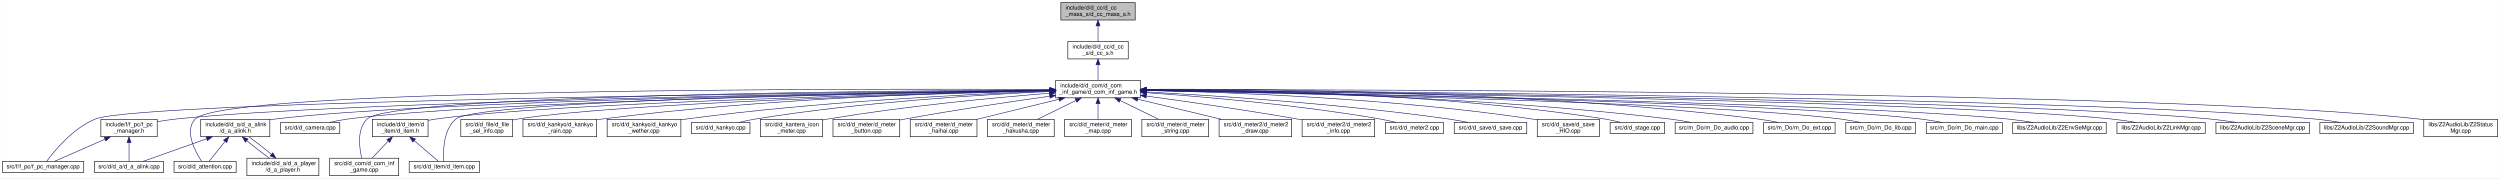
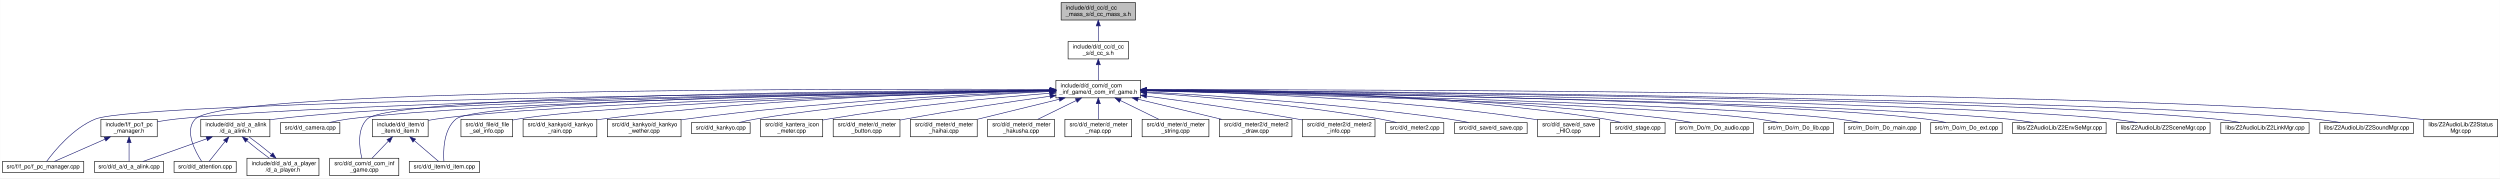
- <svg xmlns="http://www.w3.org/2000/svg" xmlns:xlink="http://www.w3.org/1999/xlink" width="4306pt" height="307pt" viewBox="0.00 0.00 4305.50 307.00">
+ <svg xmlns="http://www.w3.org/2000/svg" xmlns:xlink="http://www.w3.org/1999/xlink" width="4305pt" height="307pt" viewBox="0.00 0.00 4304.50 307.00">
  <g id="graph0" class="graph" transform="scale(1 1) rotate(0) translate(4 303)">
-     <polygon fill="white" stroke="transparent" points="-4,4 -4,-303 4301.5,-303 4301.5,4 -4,4" />
+     <polygon fill="white" stroke="transparent" points="-4,4 -4,-303 4300.5,-303 4300.5,4 -4,4" />
    <g id="node1" class="node">
      <g id="a_node1">
        <a xlink:title=" ">
          <polygon fill="#bfbfbf" stroke="black" points="1823,-268.5 1823,-298.5 1951,-298.5 1951,-268.5 1823,-268.5" />
          <text text-anchor="start" x="1831" y="-286.5" font-family="Helvetica,sans-Serif" font-size="10.00">include/d/d_cc/d_cc</text>
          <text text-anchor="middle" x="1887" y="-275.5" font-family="Helvetica,sans-Serif" font-size="10.00">_mass_s/d_cc_mass_s.h</text>
        </a>
      </g>
    </g>
    <g id="node2" class="node">
      <g id="a_node2">
        <a xlink:href="d__cc__s_8h.html" target="_top" xlink:title=" ">
          <polygon fill="white" stroke="black" points="1835,-201.5 1835,-231.5 1939,-231.5 1939,-201.5 1835,-201.5" />
          <text text-anchor="start" x="1843" y="-219.5" font-family="Helvetica,sans-Serif" font-size="10.00">include/d/d_cc/d_cc</text>
          <text text-anchor="middle" x="1887" y="-208.5" font-family="Helvetica,sans-Serif" font-size="10.00">_s/d_cc_s.h</text>
        </a>
      </g>
    </g>
    <g id="edge1" class="edge">
      <path fill="none" stroke="midnightblue" d="M1887,-258.11C1887,-249.15 1887,-239.32 1887,-231.58" />
      <polygon fill="midnightblue" stroke="midnightblue" points="1883.5,-258.4 1887,-268.4 1890.5,-258.4 1883.5,-258.4" />
    </g>
    <g id="node3" class="node">
      <g id="a_node3">
        <a xlink:href="d__com__inf__game_8h.html" target="_top" xlink:title=" ">
          <polygon fill="white" stroke="black" points="1814,-134.5 1814,-164.5 1960,-164.5 1960,-134.5 1814,-134.5" />
          <text text-anchor="start" x="1822" y="-152.5" font-family="Helvetica,sans-Serif" font-size="10.00">include/d/d_com/d_com</text>
          <text text-anchor="middle" x="1887" y="-141.5" font-family="Helvetica,sans-Serif" font-size="10.00">_inf_game/d_com_inf_game.h</text>
        </a>
      </g>
    </g>
    <g id="edge2" class="edge">
      <path fill="none" stroke="midnightblue" d="M1887,-191.11C1887,-182.15 1887,-172.32 1887,-164.58" />
      <polygon fill="midnightblue" stroke="midnightblue" points="1883.5,-191.4 1887,-201.4 1890.5,-191.4 1883.5,-191.4" />
    </g>
    <g id="node4" class="node">
      <g id="a_node4">
        <a xlink:href="d__attention_8cpp.html" target="_top" xlink:title=" ">
          <polygon fill="white" stroke="black" points="295.5,-6 295.5,-25 402.5,-25 402.5,-6 295.5,-6" />
          <text text-anchor="middle" x="349" y="-13" font-family="Helvetica,sans-Serif" font-size="10.00">src/d/d_attention.cpp</text>
        </a>
      </g>
    </g>
    <g id="edge3" class="edge">
      <path fill="none" stroke="midnightblue" d="M1803.56,-148.96C1488.09,-150.31 383.5,-151.2 332,-98 312.6,-77.96 332.11,-41.81 342.89,-25.24" />
      <polygon fill="midnightblue" stroke="midnightblue" points="1804.01,-152.46 1814,-148.92 1803.98,-145.46 1804.01,-152.46" />
    </g>
    <g id="node5" class="node">
      <g id="a_node5">
        <a xlink:href="d__camera_8cpp.html" target="_top" xlink:title=" ">
          <polygon fill="white" stroke="black" points="479,-73 479,-92 581,-92 581,-73 479,-73" />
          <text text-anchor="middle" x="530" y="-80" font-family="Helvetica,sans-Serif" font-size="10.00">src/d/d_camera.cpp</text>
        </a>
      </g>
    </g>
    <g id="edge4" class="edge">
      <path fill="none" stroke="midnightblue" d="M1803.37,-147.2C1555.91,-143.05 829.95,-128.54 595,-98 584.45,-96.63 573.09,-94.37 562.86,-92.04" />
      <polygon fill="midnightblue" stroke="midnightblue" points="1803.67,-150.71 1813.73,-147.38 1803.79,-143.71 1803.67,-150.71" />
    </g>
    <g id="node6" class="node">
      <g id="a_node6">
        <a xlink:href="d__com__inf__game_8cpp.html" target="_top" xlink:title=" ">
          <polygon fill="white" stroke="black" points="563.5,-0.5 563.5,-30.5 682.5,-30.5 682.5,-0.5 563.5,-0.5" />
          <text text-anchor="start" x="571.5" y="-18.5" font-family="Helvetica,sans-Serif" font-size="10.00">src/d/d_com/d_com_inf</text>
          <text text-anchor="middle" x="623" y="-7.5" font-family="Helvetica,sans-Serif" font-size="10.00">_game.cpp</text>
        </a>
      </g>
    </g>
    <g id="edge5" class="edge">
      <path fill="none" stroke="midnightblue" d="M1803.64,-148.19C1529.36,-146.79 670.01,-139.13 628,-98 610.27,-80.64 614.45,-48.93 618.86,-30.6" />
      <polygon fill="midnightblue" stroke="midnightblue" points="1803.91,-151.69 1813.93,-148.24 1803.95,-144.69 1803.91,-151.69" />
    </g>
    <g id="node7" class="node">
      <g id="a_node7">
        <a xlink:href="d__file__sel__info_8cpp.html" target="_top" xlink:title=" ">
          <polygon fill="white" stroke="black" points="789.5,-67.5 789.5,-97.5 878.5,-97.5 878.5,-67.5 789.5,-67.5" />
          <text text-anchor="start" x="797.5" y="-85.5" font-family="Helvetica,sans-Serif" font-size="10.00">src/d/d_file/d_file</text>
          <text text-anchor="middle" x="834" y="-74.5" font-family="Helvetica,sans-Serif" font-size="10.00">_sel_info.cpp</text>
        </a>
      </g>
    </g>
    <g id="edge6" class="edge">
      <path fill="none" stroke="midnightblue" d="M1803.79,-146.56C1596.94,-141.38 1063.54,-125.68 888,-98 884.93,-97.52 881.79,-96.93 878.63,-96.27" />
      <polygon fill="midnightblue" stroke="midnightblue" points="1803.9,-150.07 1813.98,-146.82 1804.07,-143.07 1803.9,-150.07" />
    </g>
    <g id="node8" class="node">
      <g id="a_node8">
        <a xlink:href="d__item_8cpp.html" target="_top" xlink:title=" ">
          <polygon fill="white" stroke="black" points="700.5,-6 700.5,-25 821.5,-25 821.5,-6 700.5,-6" />
          <text text-anchor="middle" x="761" y="-13" font-family="Helvetica,sans-Serif" font-size="10.00">src/d/d_item/d_item.cpp</text>
        </a>
      </g>
    </g>
    <g id="edge7" class="edge">
      <path fill="none" stroke="midnightblue" d="M1803.48,-147.4C1552.58,-143.74 820.34,-130.33 781,-98 759.05,-79.96 758.94,-42.12 760.13,-25.1" />
      <polygon fill="midnightblue" stroke="midnightblue" points="1803.58,-150.9 1813.63,-147.55 1803.68,-143.9 1803.58,-150.9" />
    </g>
    <g id="node9" class="node">
      <g id="a_node9">
        <a xlink:href="d__kankyo__rain_8cpp.html" target="_top" xlink:title=" ">
          <polygon fill="white" stroke="black" points="896.5,-67.5 896.5,-97.5 1023.5,-97.5 1023.5,-67.5 896.5,-67.5" />
          <text text-anchor="start" x="904.5" y="-85.5" font-family="Helvetica,sans-Serif" font-size="10.00">src/d/d_kankyo/d_kankyo</text>
          <text text-anchor="middle" x="960" y="-74.5" font-family="Helvetica,sans-Serif" font-size="10.00">_rain.cpp</text>
        </a>
      </g>
    </g>
    <g id="edge8" class="edge">
      <path fill="none" stroke="midnightblue" d="M1803.59,-147.35C1650.36,-144.41 1313.99,-134.04 1033,-98 1029.92,-97.61 1026.78,-97.16 1023.62,-96.67" />
      <polygon fill="midnightblue" stroke="midnightblue" points="1803.79,-150.86 1813.86,-147.55 1803.93,-143.86 1803.79,-150.86" />
    </g>
    <g id="node10" class="node">
      <g id="a_node10">
        <a xlink:href="d__kankyo__wether_8cpp.html" target="_top" xlink:title=" ">
          <polygon fill="white" stroke="black" points="1041.5,-67.5 1041.5,-97.5 1168.5,-97.5 1168.5,-67.5 1041.5,-67.5" />
          <text text-anchor="start" x="1049.5" y="-85.5" font-family="Helvetica,sans-Serif" font-size="10.00">src/d/d_kankyo/d_kankyo</text>
          <text text-anchor="middle" x="1105" y="-74.5" font-family="Helvetica,sans-Serif" font-size="10.00">_wether.cpp</text>
        </a>
      </g>
    </g>
    <g id="edge9" class="edge">
      <path fill="none" stroke="midnightblue" d="M1803.87,-145.95C1671.08,-141.11 1403.13,-128.26 1178,-98 1174.93,-97.59 1171.79,-97.12 1168.62,-96.62" />
      <polygon fill="midnightblue" stroke="midnightblue" points="1803.85,-149.45 1813.97,-146.31 1804.1,-142.45 1803.85,-149.45" />
    </g>
    <g id="node11" class="node">
      <g id="a_node11">
        <a xlink:href="d__kankyo_8cpp.html" target="_top" xlink:title=" ">
          <polygon fill="white" stroke="black" points="1186.5,-73 1186.5,-92 1287.5,-92 1287.5,-73 1186.5,-73" />
          <text text-anchor="middle" x="1237" y="-80" font-family="Helvetica,sans-Serif" font-size="10.00">src/d/d_kankyo.cpp</text>
        </a>
      </g>
    </g>
    <g id="edge10" class="edge">
      <path fill="none" stroke="midnightblue" d="M1803.79,-145.36C1689.09,-140.12 1476.27,-127.16 1297,-98 1287.59,-96.47 1277.47,-94.25 1268.27,-92.01" />
      <polygon fill="midnightblue" stroke="midnightblue" points="1803.75,-148.86 1813.9,-145.81 1804.06,-141.87 1803.75,-148.86" />
    </g>
    <g id="node12" class="node">
      <g id="a_node12">
        <a xlink:href="d__kantera__icon__meter_8cpp.html" target="_top" xlink:title=" ">
          <polygon fill="white" stroke="black" points="1305.5,-67.5 1305.5,-97.5 1412.5,-97.5 1412.5,-67.5 1305.5,-67.5" />
          <text text-anchor="start" x="1313.5" y="-85.5" font-family="Helvetica,sans-Serif" font-size="10.00">src/d/d_kantera_icon</text>
          <text text-anchor="middle" x="1359" y="-74.5" font-family="Helvetica,sans-Serif" font-size="10.00">_meter.cpp</text>
        </a>
      </g>
    </g>
    <g id="edge11" class="edge">
      <path fill="none" stroke="midnightblue" d="M1803.51,-142.42C1710.12,-134.93 1554.55,-120.37 1422,-98 1418.9,-97.48 1415.73,-96.89 1412.53,-96.27" />
      <polygon fill="midnightblue" stroke="midnightblue" points="1803.5,-145.93 1813.74,-143.23 1804.05,-138.95 1803.5,-145.93" />
    </g>
    <g id="node13" class="node">
      <g id="a_node13">
        <a xlink:href="d__meter__button_8cpp.html" target="_top" xlink:title=" ">
          <polygon fill="white" stroke="black" points="1430.5,-67.5 1430.5,-97.5 1545.5,-97.5 1545.5,-67.5 1430.5,-67.5" />
          <text text-anchor="start" x="1438.5" y="-85.5" font-family="Helvetica,sans-Serif" font-size="10.00">src/d/d_meter/d_meter</text>
          <text text-anchor="middle" x="1488" y="-74.5" font-family="Helvetica,sans-Serif" font-size="10.00">_button.cpp</text>
        </a>
      </g>
    </g>
    <g id="edge12" class="edge">
      <path fill="none" stroke="midnightblue" d="M1803.8,-137.31C1736.5,-127.9 1639.4,-113.54 1555,-98 1551.96,-97.44 1548.84,-96.84 1545.7,-96.23" />
      <polygon fill="midnightblue" stroke="midnightblue" points="1803.53,-140.8 1813.92,-138.72 1804.5,-133.87 1803.53,-140.8" />
    </g>
    <g id="node14" class="node">
      <g id="a_node14">
        <a xlink:href="d__meter__haihai_8cpp.html" target="_top" xlink:title=" ">
          <polygon fill="white" stroke="black" points="1563.5,-67.5 1563.5,-97.5 1678.5,-97.5 1678.5,-67.5 1563.5,-67.5" />
          <text text-anchor="start" x="1571.5" y="-85.5" font-family="Helvetica,sans-Serif" font-size="10.00">src/d/d_meter/d_meter</text>
          <text text-anchor="middle" x="1621" y="-74.5" font-family="Helvetica,sans-Serif" font-size="10.00">_haihai.cpp</text>
        </a>
      </g>
    </g>
    <g id="edge13" class="edge">
      <path fill="none" stroke="midnightblue" d="M1819.69,-132.05C1776.2,-121.43 1720.2,-107.74 1678.75,-97.61" />
      <polygon fill="midnightblue" stroke="midnightblue" points="1819.06,-135.5 1829.61,-134.48 1820.73,-128.7 1819.06,-135.5" />
    </g>
    <g id="node15" class="node">
      <g id="a_node15">
        <a xlink:href="d__meter__hakusha_8cpp.html" target="_top" xlink:title=" ">
          <polygon fill="white" stroke="black" points="1696.5,-67.5 1696.5,-97.5 1811.5,-97.5 1811.5,-67.5 1696.5,-67.5" />
          <text text-anchor="start" x="1704.5" y="-85.5" font-family="Helvetica,sans-Serif" font-size="10.00">src/d/d_meter/d_meter</text>
          <text text-anchor="middle" x="1754" y="-74.5" font-family="Helvetica,sans-Serif" font-size="10.00">_hakusha.cpp</text>
        </a>
      </g>
    </g>
    <g id="edge14" class="edge">
      <path fill="none" stroke="midnightblue" d="M1849.13,-129.99C1828.05,-119.69 1802.22,-107.07 1782.8,-97.58" />
      <polygon fill="midnightblue" stroke="midnightblue" points="1847.62,-133.15 1858.14,-134.4 1850.69,-126.86 1847.62,-133.15" />
    </g>
    <g id="node16" class="node">
      <g id="a_node16">
        <a xlink:href="d__meter__map_8cpp.html" target="_top" xlink:title=" ">
          <polygon fill="white" stroke="black" points="1829.5,-67.5 1829.5,-97.5 1944.5,-97.5 1944.5,-67.5 1829.5,-67.5" />
          <text text-anchor="start" x="1837.5" y="-85.5" font-family="Helvetica,sans-Serif" font-size="10.00">src/d/d_meter/d_meter</text>
          <text text-anchor="middle" x="1887" y="-74.5" font-family="Helvetica,sans-Serif" font-size="10.00">_map.cpp</text>
        </a>
      </g>
    </g>
    <g id="edge15" class="edge">
      <path fill="none" stroke="midnightblue" d="M1887,-124.11C1887,-115.15 1887,-105.32 1887,-97.58" />
      <polygon fill="midnightblue" stroke="midnightblue" points="1883.5,-124.4 1887,-134.4 1890.5,-124.4 1883.5,-124.4" />
    </g>
    <g id="node17" class="node">
      <g id="a_node17">
        <a xlink:href="d__meter__string_8cpp.html" target="_top" xlink:title=" ">
          <polygon fill="white" stroke="black" points="1962.5,-67.5 1962.5,-97.5 2077.5,-97.5 2077.5,-67.5 1962.5,-67.5" />
          <text text-anchor="start" x="1970.5" y="-85.5" font-family="Helvetica,sans-Serif" font-size="10.00">src/d/d_meter/d_meter</text>
          <text text-anchor="middle" x="2020" y="-74.5" font-family="Helvetica,sans-Serif" font-size="10.00">_string.cpp</text>
        </a>
      </g>
    </g>
    <g id="edge16" class="edge">
      <path fill="none" stroke="midnightblue" d="M1924.87,-129.99C1945.95,-119.69 1971.78,-107.07 1991.2,-97.58" />
      <polygon fill="midnightblue" stroke="midnightblue" points="1923.31,-126.86 1915.86,-134.4 1926.38,-133.15 1923.31,-126.86" />
    </g>
    <g id="node18" class="node">
      <g id="a_node18">
        <a xlink:href="d__meter2__draw_8cpp.html" target="_top" xlink:title=" ">
          <polygon fill="white" stroke="black" points="2095.5,-67.5 2095.5,-97.5 2220.5,-97.5 2220.5,-67.5 2095.5,-67.5" />
          <text text-anchor="start" x="2103.5" y="-85.5" font-family="Helvetica,sans-Serif" font-size="10.00">src/d/d_meter2/d_meter2</text>
          <text text-anchor="middle" x="2158" y="-74.5" font-family="Helvetica,sans-Serif" font-size="10.00">_draw.cpp</text>
        </a>
      </g>
    </g>
    <g id="edge17" class="edge">
      <path fill="none" stroke="midnightblue" d="M1955.3,-132.12C1999.64,-121.48 2056.84,-107.76 2099.17,-97.61" />
      <polygon fill="midnightblue" stroke="midnightblue" points="1954.38,-128.74 1945.47,-134.48 1956.01,-135.55 1954.38,-128.74" />
    </g>
    <g id="node19" class="node">
      <g id="a_node19">
        <a xlink:href="d__meter2__info_8cpp.html" target="_top" xlink:title=" ">
          <polygon fill="white" stroke="black" points="2238.5,-67.5 2238.5,-97.5 2363.5,-97.5 2363.5,-67.5 2238.5,-67.5" />
          <text text-anchor="start" x="2246.5" y="-85.5" font-family="Helvetica,sans-Serif" font-size="10.00">src/d/d_meter2/d_meter2</text>
          <text text-anchor="middle" x="2301" y="-74.5" font-family="Helvetica,sans-Serif" font-size="10.00">_info.cpp</text>
        </a>
      </g>
    </g>
    <g id="edge18" class="edge">
      <path fill="none" stroke="midnightblue" d="M1970.15,-137.57C2039.74,-128.11 2141.57,-113.53 2230,-98 2232.73,-97.52 2235.51,-97.02 2238.32,-96.5" />
      <polygon fill="midnightblue" stroke="midnightblue" points="1969.56,-134.12 1960.12,-138.93 1970.5,-141.05 1969.56,-134.12" />
    </g>
    <g id="node20" class="node">
      <g id="a_node20">
        <a xlink:href="d__meter2_8cpp.html" target="_top" xlink:title=" ">
          <polygon fill="white" stroke="black" points="2382,-73 2382,-92 2482,-92 2482,-73 2382,-73" />
          <text text-anchor="middle" x="2432" y="-80" font-family="Helvetica,sans-Serif" font-size="10.00">src/d/d_meter2.cpp</text>
        </a>
      </g>
    </g>
    <g id="edge19" class="edge">
      <path fill="none" stroke="midnightblue" d="M1970.36,-143.34C2067.54,-136.51 2232.75,-122.4 2373,-98 2382.04,-96.43 2391.75,-94.25 2400.63,-92.06" />
      <polygon fill="midnightblue" stroke="midnightblue" points="1970.03,-139.85 1960.3,-144.03 1970.52,-146.83 1970.03,-139.85" />
    </g>
    <g id="node21" class="node">
      <g id="a_node21">
        <a xlink:href="d__save_8cpp.html" target="_top" xlink:title=" ">
          <polygon fill="white" stroke="black" points="2500.5,-73 2500.5,-92 2625.5,-92 2625.5,-73 2500.5,-73" />
          <text text-anchor="middle" x="2563" y="-80" font-family="Helvetica,sans-Serif" font-size="10.00">src/d/d_save/d_save.cpp</text>
        </a>
      </g>
    </g>
    <g id="edge20" class="edge">
      <path fill="none" stroke="midnightblue" d="M1970.59,-144.56C2087.48,-138.37 2306.19,-124.25 2491,-98 2501.98,-96.44 2513.82,-94.27 2524.65,-92.07" />
      <polygon fill="midnightblue" stroke="midnightblue" points="1970.09,-141.09 1960.29,-145.1 1970.46,-148.08 1970.09,-141.09" />
    </g>
    <g id="node22" class="node">
      <g id="a_node22">
        <a xlink:href="d__save__HIO_8cpp.html" target="_top" xlink:title=" ">
          <polygon fill="white" stroke="black" points="2643.5,-67.5 2643.5,-97.5 2750.5,-97.5 2750.5,-67.5 2643.5,-67.5" />
          <text text-anchor="start" x="2651.5" y="-85.5" font-family="Helvetica,sans-Serif" font-size="10.00">src/d/d_save/d_save</text>
          <text text-anchor="middle" x="2697" y="-74.5" font-family="Helvetica,sans-Serif" font-size="10.00">_HIO.cpp</text>
        </a>
      </g>
    </g>
    <g id="edge21" class="edge">
      <path fill="none" stroke="midnightblue" d="M1970.28,-147.28C2108.91,-144.27 2395.46,-133.85 2635,-98 2637.73,-97.59 2640.52,-97.12 2643.33,-96.61" />
      <polygon fill="midnightblue" stroke="midnightblue" points="1970.08,-143.78 1960.16,-147.49 1970.23,-150.78 1970.08,-143.78" />
    </g>
    <g id="node23" class="node">
      <g id="a_node23">
        <a xlink:href="d__stage_8cpp.html" target="_top" xlink:title=" ">
          <polygon fill="white" stroke="black" points="2769,-73 2769,-92 2863,-92 2863,-73 2769,-73" />
          <text text-anchor="middle" x="2816" y="-80" font-family="Helvetica,sans-Serif" font-size="10.00">src/d/d_stage.cpp</text>
        </a>
      </g>
    </g>
    <g id="edge22" class="edge">
      <path fill="none" stroke="midnightblue" d="M1970.69,-149.08C2126.85,-148.96 2472.82,-143.04 2760,-98 2769.03,-96.58 2778.71,-94.34 2787.45,-92.04" />
      <polygon fill="midnightblue" stroke="midnightblue" points="1970.23,-145.58 1960.23,-149.08 1970.23,-152.58 1970.23,-145.58" />
    </g>
    <g id="node24" class="node">
      <g id="a_node24">
        <a xlink:href="f__pc__manager_8cpp.html" target="_top" xlink:title=" ">
          <polygon fill="white" stroke="black" points="0,-6 0,-25 140,-25 140,-6 0,-6" />
          <text text-anchor="middle" x="70" y="-13" font-family="Helvetica,sans-Serif" font-size="10.00">src/f/f_pc/f_pc_manager.cpp</text>
        </a>
      </g>
    </g>
    <g id="edge23" class="edge">
      <path fill="none" stroke="midnightblue" d="M1803.68,-147.66C1469.02,-144.1 236.9,-128.94 160,-98 121.48,-82.5 88.95,-42.59 76,-25.02" />
      <polygon fill="midnightblue" stroke="midnightblue" points="1803.75,-151.17 1813.79,-147.77 1803.83,-144.17 1803.75,-151.17" />
    </g>
    <g id="node25" class="node">
      <g id="a_node25">
        <a xlink:href="m__Do__audio_8cpp.html" target="_top" xlink:title=" ">
          <polygon fill="white" stroke="black" points="2881,-73 2881,-92 3015,-92 3015,-73 2881,-73" />
          <text text-anchor="middle" x="2948" y="-80" font-family="Helvetica,sans-Serif" font-size="10.00">src/m_Do/m_Do_audio.cpp</text>
        </a>
      </g>
    </g>
    <g id="edge24" class="edge">
      <path fill="none" stroke="midnightblue" d="M1970.33,-148.08C2140.44,-146.37 2539.63,-138.03 2872,-98 2884,-96.55 2896.96,-94.33 2908.72,-92.06" />
      <polygon fill="midnightblue" stroke="midnightblue" points="1970.16,-144.58 1960.2,-148.18 1970.23,-151.58 1970.16,-144.58" />
    </g>
    <g id="node26" class="node">
      <g id="a_node26">
-         <a xlink:href="m__Do__ext_8cpp.html" target="_top" xlink:title=" ">
-           <polygon fill="white" stroke="black" points="3033.5,-73 3033.5,-92 3156.5,-92 3156.5,-73 3033.5,-73" />
-           <text text-anchor="middle" x="3095" y="-80" font-family="Helvetica,sans-Serif" font-size="10.00">src/m_Do/m_Do_ext.cpp</text>
+         <a xlink:href="m__Do__lib_8cpp.html" target="_top" xlink:title=" ">
+           <polygon fill="white" stroke="black" points="3033,-73 3033,-92 3153,-92 3153,-73 3033,-73" />
+           <text text-anchor="middle" x="3093" y="-80" font-family="Helvetica,sans-Serif" font-size="10.00">src/m_Do/m_Do_lib.cpp</text>
        </a>
      </g>
    </g>
    <g id="edge25" class="edge">
-       <path fill="none" stroke="midnightblue" d="M1970.27,-149.26C2158.7,-150.02 2631.91,-146.44 3024,-98 3035.36,-96.6 3047.62,-94.36 3058.7,-92.06" />
-       <polygon fill="midnightblue" stroke="midnightblue" points="1970.18,-145.76 1960.16,-149.22 1970.14,-152.76 1970.18,-145.76" />
+       <path fill="none" stroke="midnightblue" d="M1970.26,-146.56C2196.64,-141.01 2820.08,-123.78 3024,-98 3035.05,-96.6 3046.96,-94.37 3057.73,-92.06" />
+       <polygon fill="midnightblue" stroke="midnightblue" points="1970.01,-143.07 1960.1,-146.81 1970.18,-150.06 1970.01,-143.07" />
    </g>
    <g id="node27" class="node">
      <g id="a_node27">
-         <a xlink:href="m__Do__lib_8cpp.html" target="_top" xlink:title=" ">
-           <polygon fill="white" stroke="black" points="3175,-73 3175,-92 3295,-92 3295,-73 3175,-73" />
-           <text text-anchor="middle" x="3235" y="-80" font-family="Helvetica,sans-Serif" font-size="10.00">src/m_Do/m_Do_lib.cpp</text>
+         <a xlink:href="m__Do__main_8cpp.html" target="_top" xlink:title=" ">
+           <polygon fill="white" stroke="black" points="3171.5,-73 3171.5,-92 3302.5,-92 3302.5,-73 3171.5,-73" />
+           <text text-anchor="middle" x="3237" y="-80" font-family="Helvetica,sans-Serif" font-size="10.00">src/m_Do/m_Do_main.cpp</text>
        </a>
      </g>
    </g>
    <g id="edge26" class="edge">
-       <path fill="none" stroke="midnightblue" d="M1970.63,-147.03C2216.38,-142.42 2933.51,-126.81 3166,-98 3177.18,-96.61 3189.23,-94.35 3200.09,-92.02" />
-       <polygon fill="midnightblue" stroke="midnightblue" points="1970.27,-143.54 1960.34,-147.22 1970.4,-150.53 1970.27,-143.54" />
+       <path fill="none" stroke="midnightblue" d="M1970.35,-146.85C2215.27,-141.73 2930.01,-124.86 3162,-98 3174.12,-96.6 3187.22,-94.33 3199.02,-92" />
+       <polygon fill="midnightblue" stroke="midnightblue" points="1970.02,-143.35 1960.09,-147.06 1970.16,-150.35 1970.02,-143.35" />
    </g>
    <g id="node28" class="node">
      <g id="a_node28">
-         <a xlink:href="m__Do__main_8cpp.html" target="_top" xlink:title=" ">
-           <polygon fill="white" stroke="black" points="3313.5,-73 3313.5,-92 3444.5,-92 3444.5,-73 3313.5,-73" />
-           <text text-anchor="middle" x="3379" y="-80" font-family="Helvetica,sans-Serif" font-size="10.00">src/m_Do/m_Do_main.cpp</text>
+         <a xlink:href="m__Do__ext_8cpp.html" target="_top" xlink:title=" ">
+           <polygon fill="white" stroke="black" points="3320.5,-73 3320.5,-92 3443.5,-92 3443.5,-73 3320.5,-73" />
+           <text text-anchor="middle" x="3382" y="-80" font-family="Helvetica,sans-Serif" font-size="10.00">src/m_Do/m_Do_ext.cpp</text>
        </a>
      </g>
    </g>
    <g id="edge27" class="edge">
-       <path fill="none" stroke="midnightblue" d="M1970.44,-147.23C2233.45,-142.96 3043.18,-127.68 3304,-98 3316.12,-96.62 3329.22,-94.36 3341.02,-92.03" />
-       <polygon fill="midnightblue" stroke="midnightblue" points="1970.13,-143.73 1960.19,-147.4 1970.24,-150.73 1970.13,-143.73" />
+       <path fill="none" stroke="midnightblue" d="M1970.46,-147.39C2234.53,-143.6 3049.76,-129.58 3312,-98 3323.34,-96.63 3335.56,-94.38 3346.58,-92.05" />
+       <polygon fill="midnightblue" stroke="midnightblue" points="1970.13,-143.9 1960.18,-147.54 1970.23,-150.9 1970.13,-143.9" />
    </g>
    <g id="node29" class="node">
      <g id="a_node29">
        <a xlink:href="Z2EnvSeMgr_8cpp.html" target="_top" xlink:title=" ">
-           <polygon fill="white" stroke="black" points="3462.5,-73 3462.5,-92 3623.5,-92 3623.5,-73 3462.5,-73" />
-           <text text-anchor="middle" x="3543" y="-80" font-family="Helvetica,sans-Serif" font-size="10.00">libs/Z2AudioLib/Z2EnvSeMgr.cpp</text>
+           <polygon fill="white" stroke="black" points="3461.5,-73 3461.5,-92 3622.5,-92 3622.5,-73 3461.5,-73" />
+           <text text-anchor="middle" x="3542" y="-80" font-family="Helvetica,sans-Serif" font-size="10.00">libs/Z2AudioLib/Z2EnvSeMgr.cpp</text>
        </a>
      </g>
    </g>
    <g id="edge28" class="edge">
-       <path fill="none" stroke="midnightblue" d="M1970.48,-147.24C2251.55,-142.75 3162.14,-126.36 3454,-98 3468.34,-96.61 3483.86,-94.34 3497.87,-92.01" />
-       <polygon fill="midnightblue" stroke="midnightblue" points="1970.29,-143.74 1960.35,-147.4 1970.4,-150.74 1970.29,-143.74" />
+       <path fill="none" stroke="midnightblue" d="M1970.42,-147.23C2251.31,-142.75 3161.33,-126.34 3453,-98 3467.34,-96.61 3482.86,-94.34 3496.87,-92.01" />
+       <polygon fill="midnightblue" stroke="midnightblue" points="1970.24,-143.74 1960.3,-147.4 1970.36,-150.74 1970.24,-143.74" />
    </g>
    <g id="node30" class="node">
      <g id="a_node30">
-         <a xlink:href="Z2LinkMgr_8cpp.html" target="_top" xlink:title=" ">
-           <polygon fill="white" stroke="black" points="3642,-73 3642,-92 3794,-92 3794,-73 3642,-73" />
-           <text text-anchor="middle" x="3718" y="-80" font-family="Helvetica,sans-Serif" font-size="10.00">libs/Z2AudioLib/Z2LinkMgr.cpp</text>
+         <a xlink:href="Z2SceneMgr_8cpp.html" target="_top" xlink:title=" ">
+           <polygon fill="white" stroke="black" points="3640.5,-73 3640.5,-92 3801.5,-92 3801.5,-73 3640.5,-73" />
+           <text text-anchor="middle" x="3721" y="-80" font-family="Helvetica,sans-Serif" font-size="10.00">libs/Z2AudioLib/Z2SceneMgr.cpp</text>
        </a>
      </g>
    </g>
    <g id="edge29" class="edge">
-       <path fill="none" stroke="midnightblue" d="M1970.62,-147.64C2272.36,-144.27 3304.57,-130.6 3633,-98 3646.71,-96.64 3661.54,-94.38 3674.92,-92.05" />
-       <polygon fill="midnightblue" stroke="midnightblue" points="1970.16,-144.14 1960.2,-147.75 1970.24,-151.14 1970.16,-144.14" />
+       <path fill="none" stroke="midnightblue" d="M1970.56,-147.55C2272.11,-143.9 3303.64,-129.36 3632,-98 3646.34,-96.63 3661.86,-94.37 3675.87,-92.04" />
+       <polygon fill="midnightblue" stroke="midnightblue" points="1970.11,-144.06 1960.15,-147.68 1970.19,-151.06 1970.11,-144.06" />
    </g>
    <g id="node31" class="node">
      <g id="a_node31">
-         <a xlink:href="Z2SceneMgr_8cpp.html" target="_top" xlink:title=" ">
-           <polygon fill="white" stroke="black" points="3812.5,-73 3812.5,-92 3973.5,-92 3973.5,-73 3812.5,-73" />
-           <text text-anchor="middle" x="3893" y="-80" font-family="Helvetica,sans-Serif" font-size="10.00">libs/Z2AudioLib/Z2SceneMgr.cpp</text>
+         <a xlink:href="Z2LinkMgr_8cpp.html" target="_top" xlink:title=" ">
+           <polygon fill="white" stroke="black" points="3820,-73 3820,-92 3972,-92 3972,-73 3820,-73" />
+           <text text-anchor="middle" x="3896" y="-80" font-family="Helvetica,sans-Serif" font-size="10.00">libs/Z2AudioLib/Z2LinkMgr.cpp</text>
        </a>
      </g>
    </g>
    <g id="edge30" class="edge">
-       <path fill="none" stroke="midnightblue" d="M1970.33,-147.78C2290.16,-144.81 3439.29,-131.94 3803,-98 3817.5,-96.65 3833.2,-94.39 3847.37,-92.06" />
-       <polygon fill="midnightblue" stroke="midnightblue" points="1970.18,-144.29 1960.21,-147.88 1970.24,-151.29 1970.18,-144.29" />
+       <path fill="none" stroke="midnightblue" d="M1970.15,-147.9C2290.59,-145.34 3445.73,-133.76 3811,-98 3824.71,-96.66 3839.54,-94.41 3852.92,-92.08" />
+       <polygon fill="midnightblue" stroke="midnightblue" points="1969.98,-144.4 1960.01,-147.98 1970.03,-151.4 1969.98,-144.4" />
    </g>
    <g id="node32" class="node">
      <g id="a_node32">
        <a xlink:href="Z2SoundMgr_8cpp.html" target="_top" xlink:title=" ">
-           <polygon fill="white" stroke="black" points="3991.5,-73 3991.5,-92 4152.5,-92 4152.5,-73 3991.5,-73" />
-           <text text-anchor="middle" x="4072" y="-80" font-family="Helvetica,sans-Serif" font-size="10.00">libs/Z2AudioLib/Z2SoundMgr.cpp</text>
+           <polygon fill="white" stroke="black" points="3990.5,-73 3990.5,-92 4151.5,-92 4151.5,-73 3990.5,-73" />
+           <text text-anchor="middle" x="4071" y="-80" font-family="Helvetica,sans-Serif" font-size="10.00">libs/Z2AudioLib/Z2SoundMgr.cpp</text>
        </a>
      </g>
    </g>
    <g id="edge31" class="edge">
-       <path fill="none" stroke="midnightblue" d="M1970.41,-148.02C2309.04,-145.85 3582.14,-135.31 3983,-98 3997.5,-96.65 4013.21,-94.37 4027.33,-92.01" />
-       <polygon fill="midnightblue" stroke="midnightblue" points="1970.16,-144.52 1960.18,-148.09 1970.21,-151.52 1970.16,-144.52" />
+       <path fill="none" stroke="midnightblue" d="M1970.32,-148C2308.63,-145.74 3580.49,-134.92 3981,-98 3995.66,-96.65 4011.54,-94.37 4025.83,-92.01" />
+       <polygon fill="midnightblue" stroke="midnightblue" points="1970.09,-144.5 1960.11,-148.07 1970.14,-151.5 1970.09,-144.5" />
    </g>
    <g id="node33" class="node">
      <g id="a_node33">
        <a xlink:href="Z2StatusMgr_8cpp.html" target="_top" xlink:title=" ">
-           <polygon fill="white" stroke="black" points="4170.5,-67.5 4170.5,-97.5 4297.5,-97.5 4297.5,-67.5 4170.5,-67.5" />
-           <text text-anchor="start" x="4178.5" y="-85.5" font-family="Helvetica,sans-Serif" font-size="10.00">libs/Z2AudioLib/Z2Status</text>
-           <text text-anchor="middle" x="4234" y="-74.5" font-family="Helvetica,sans-Serif" font-size="10.00">Mgr.cpp</text>
+           <polygon fill="white" stroke="black" points="4169.5,-67.5 4169.5,-97.5 4296.5,-97.5 4296.5,-67.5 4169.5,-67.5" />
+           <text text-anchor="start" x="4177.5" y="-85.5" font-family="Helvetica,sans-Serif" font-size="10.00">libs/Z2AudioLib/Z2Status</text>
+           <text text-anchor="middle" x="4233" y="-74.5" font-family="Helvetica,sans-Serif" font-size="10.00">Mgr.cpp</text>
        </a>
      </g>
    </g>
    <g id="edge32" class="edge">
-       <path fill="none" stroke="midnightblue" d="M1970.37,-148.62C2326.88,-148.83 3724.82,-146.49 4162,-98 4164.79,-97.69 4167.63,-97.33 4170.49,-96.92" />
-       <polygon fill="midnightblue" stroke="midnightblue" points="1970.13,-145.12 1960.13,-148.61 1970.13,-152.12 1970.13,-145.12" />
+       <path fill="none" stroke="midnightblue" d="M1970.34,-148.62C2326.69,-148.83 3724.01,-146.47 4161,-98 4163.79,-97.69 4166.63,-97.33 4169.49,-96.92" />
+       <polygon fill="midnightblue" stroke="midnightblue" points="1970.1,-145.12 1960.1,-148.61 1970.1,-152.12 1970.1,-145.12" />
    </g>
    <g id="node34" class="node">
      <g id="a_node34">
        <a xlink:href="d__a__alink_8h.html" target="_top" xlink:title=" ">
          <polygon fill="white" stroke="black" points="341.5,-67.5 341.5,-97.5 460.5,-97.5 460.5,-67.5 341.5,-67.5" />
          <text text-anchor="start" x="349.5" y="-85.5" font-family="Helvetica,sans-Serif" font-size="10.00">include/d/d_a/d_a_alink</text>
          <text text-anchor="middle" x="401" y="-74.5" font-family="Helvetica,sans-Serif" font-size="10.00">/d_a_alink.h</text>
        </a>
      </g>
    </g>
    <g id="edge33" class="edge">
      <path fill="none" stroke="midnightblue" d="M1803.54,-147.41C1540.47,-143.66 730.57,-129.78 470,-98 466.96,-97.63 463.86,-97.19 460.73,-96.71" />
      <polygon fill="midnightblue" stroke="midnightblue" points="1803.74,-150.91 1813.79,-147.55 1803.84,-143.91 1803.74,-150.91" />
    </g>
    <g id="node37" class="node">
      <g id="a_node37">
        <a xlink:href="d__item_8h.html" target="_top" xlink:title=" ">
          <polygon fill="white" stroke="black" points="637,-67.5 637,-97.5 733,-97.5 733,-67.5 637,-67.5" />
          <text text-anchor="start" x="645" y="-85.5" font-family="Helvetica,sans-Serif" font-size="10.00">include/d/d_item/d</text>
          <text text-anchor="middle" x="685" y="-74.5" font-family="Helvetica,sans-Serif" font-size="10.00">_item/d_item.h</text>
        </a>
      </g>
    </g>
    <g id="edge38" class="edge">
      <path fill="none" stroke="midnightblue" d="M1803.49,-146.81C1576.43,-141.9 951.16,-126.15 747,-98 742.51,-97.38 737.87,-96.59 733.24,-95.69" />
      <polygon fill="midnightblue" stroke="midnightblue" points="1803.6,-150.31 1813.68,-147.03 1803.75,-143.32 1803.6,-150.31" />
    </g>
    <g id="node38" class="node">
      <g id="a_node38">
        <a xlink:href="f__pc__manager_8h.html" target="_top" xlink:title=" ">
          <polygon fill="white" stroke="black" points="169.5,-67.5 169.5,-97.5 266.5,-97.5 266.5,-67.5 169.5,-67.5" />
          <text text-anchor="start" x="177.5" y="-85.5" font-family="Helvetica,sans-Serif" font-size="10.00">include/f/f_pc/f_pc</text>
          <text text-anchor="middle" x="218" y="-74.5" font-family="Helvetica,sans-Serif" font-size="10.00">_manager.h</text>
        </a>
      </g>
    </g>
    <g id="edge41" class="edge">
      <path fill="none" stroke="midnightblue" d="M1803.36,-147.45C1519.61,-143.62 594.88,-129.02 299,-98 288.49,-96.9 277.28,-95.22 266.67,-93.39" />
      <polygon fill="midnightblue" stroke="midnightblue" points="1803.54,-150.95 1813.59,-147.58 1803.63,-143.95 1803.54,-150.95" />
    </g>
    <g id="edge34" class="edge">
      <path fill="none" stroke="midnightblue" d="M383.25,-59.32C373.88,-47.6 362.91,-33.88 355.96,-25.19" />
      <polygon fill="midnightblue" stroke="midnightblue" points="380.74,-61.77 389.72,-67.4 386.2,-57.4 380.74,-61.77" />
    </g>
    <g id="node35" class="node">
      <g id="a_node35">
        <a xlink:href="d__a__alink_8cpp.html" target="_top" xlink:title=" ">
          <polygon fill="white" stroke="black" points="158.5,-6 158.5,-25 277.5,-25 277.5,-6 158.5,-6" />
          <text text-anchor="middle" x="218" y="-13" font-family="Helvetica,sans-Serif" font-size="10.00">src/d/d_a/d_a_alink.cpp</text>
        </a>
      </g>
    </g>
    <g id="edge35" class="edge">
      <path fill="none" stroke="midnightblue" d="M351.58,-63.95C316.04,-51.32 269.66,-34.85 241.95,-25.01" />
      <polygon fill="midnightblue" stroke="midnightblue" points="350.7,-67.35 361.29,-67.4 353.04,-60.75 350.7,-67.35" />
    </g>
    <g id="node36" class="node">
      <g id="a_node36">
        <a xlink:href="d__a__player_8h.html" target="_top" xlink:title=" ">
          <polygon fill="white" stroke="black" points="421,-0.5 421,-30.5 545,-30.5 545,-0.5 421,-0.5" />
          <text text-anchor="start" x="429" y="-18.5" font-family="Helvetica,sans-Serif" font-size="10.00">include/d/d_a/d_a_player</text>
          <text text-anchor="middle" x="483" y="-7.5" font-family="Helvetica,sans-Serif" font-size="10.00">/d_a_player.h</text>
        </a>
      </g>
    </g>
    <g id="edge36" class="edge">
      <path fill="none" stroke="midnightblue" d="M421.02,-60.6C432.7,-50.78 447.35,-39.34 459.57,-30.58" />
      <polygon fill="midnightblue" stroke="midnightblue" points="418.41,-58.22 413.11,-67.4 422.98,-63.53 418.41,-58.22" />
    </g>
    <g id="edge37" class="edge">
      <path fill="none" stroke="midnightblue" d="M463.02,-37.37C451.35,-47.18 436.69,-58.62 424.47,-67.4" />
      <polygon fill="midnightblue" stroke="midnightblue" points="465.62,-39.75 470.92,-30.58 461.05,-34.45 465.62,-39.75" />
    </g>
    <g id="edge39" class="edge">
      <path fill="none" stroke="midnightblue" d="M664.52,-60.02C655.28,-50.34 644.63,-39.17 636.43,-30.58" />
      <polygon fill="midnightblue" stroke="midnightblue" points="662.11,-62.58 671.55,-67.4 667.18,-57.74 662.11,-62.58" />
    </g>
    <g id="edge40" class="edge">
      <path fill="none" stroke="midnightblue" d="M709.35,-60.67C723.39,-48.67 740.28,-34.22 750.83,-25.19" />
      <polygon fill="midnightblue" stroke="midnightblue" points="706.82,-58.24 701.49,-67.4 711.37,-63.56 706.82,-58.24" />
    </g>
-     <g id="edge42" class="edge">
+     <g id="edge43" class="edge">
      <path fill="none" stroke="midnightblue" d="M176.55,-63.3C148.01,-50.76 111.4,-34.68 89.37,-25.01" />
      <polygon fill="midnightblue" stroke="midnightblue" points="175.32,-66.58 185.89,-67.4 178.14,-60.17 175.32,-66.58" />
    </g>
-     <g id="edge43" class="edge">
+     <g id="edge42" class="edge">
      <path fill="none" stroke="midnightblue" d="M218,-57.25C218,-46.02 218,-33.38 218,-25.19" />
      <polygon fill="midnightblue" stroke="midnightblue" points="214.5,-57.4 218,-67.4 221.5,-57.4 214.5,-57.4" />
    </g>
  </g>
</svg>
